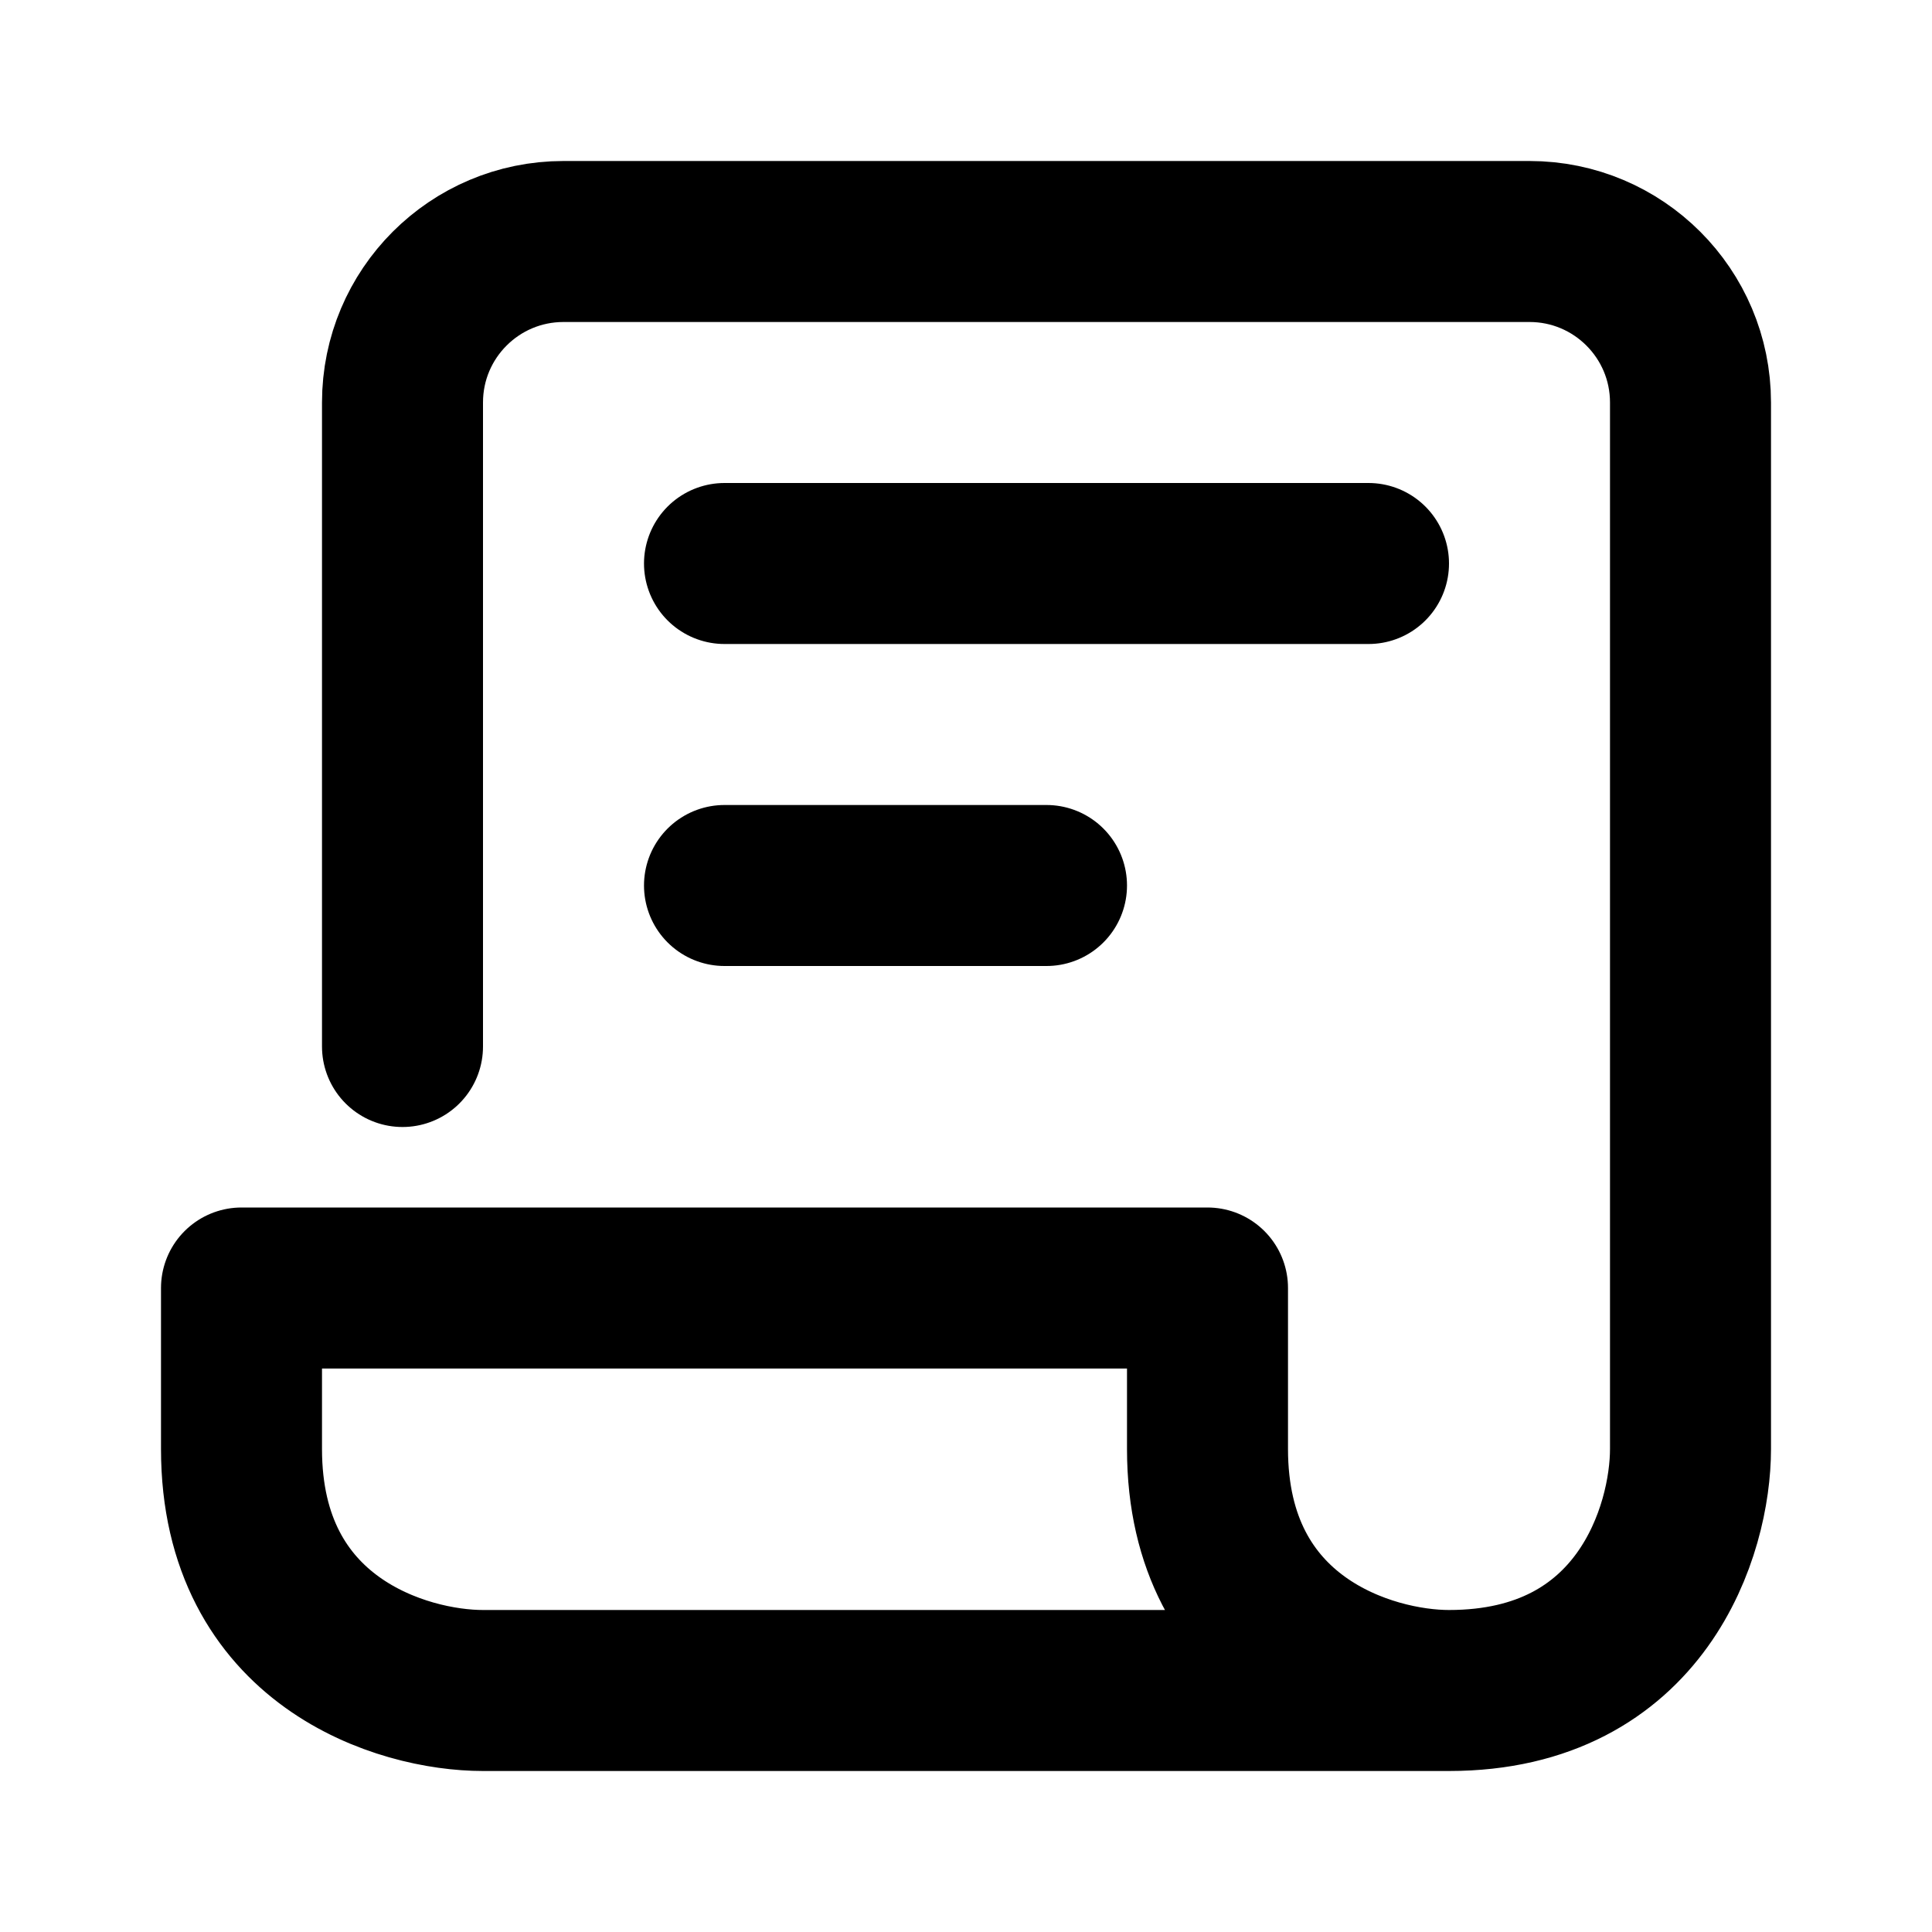
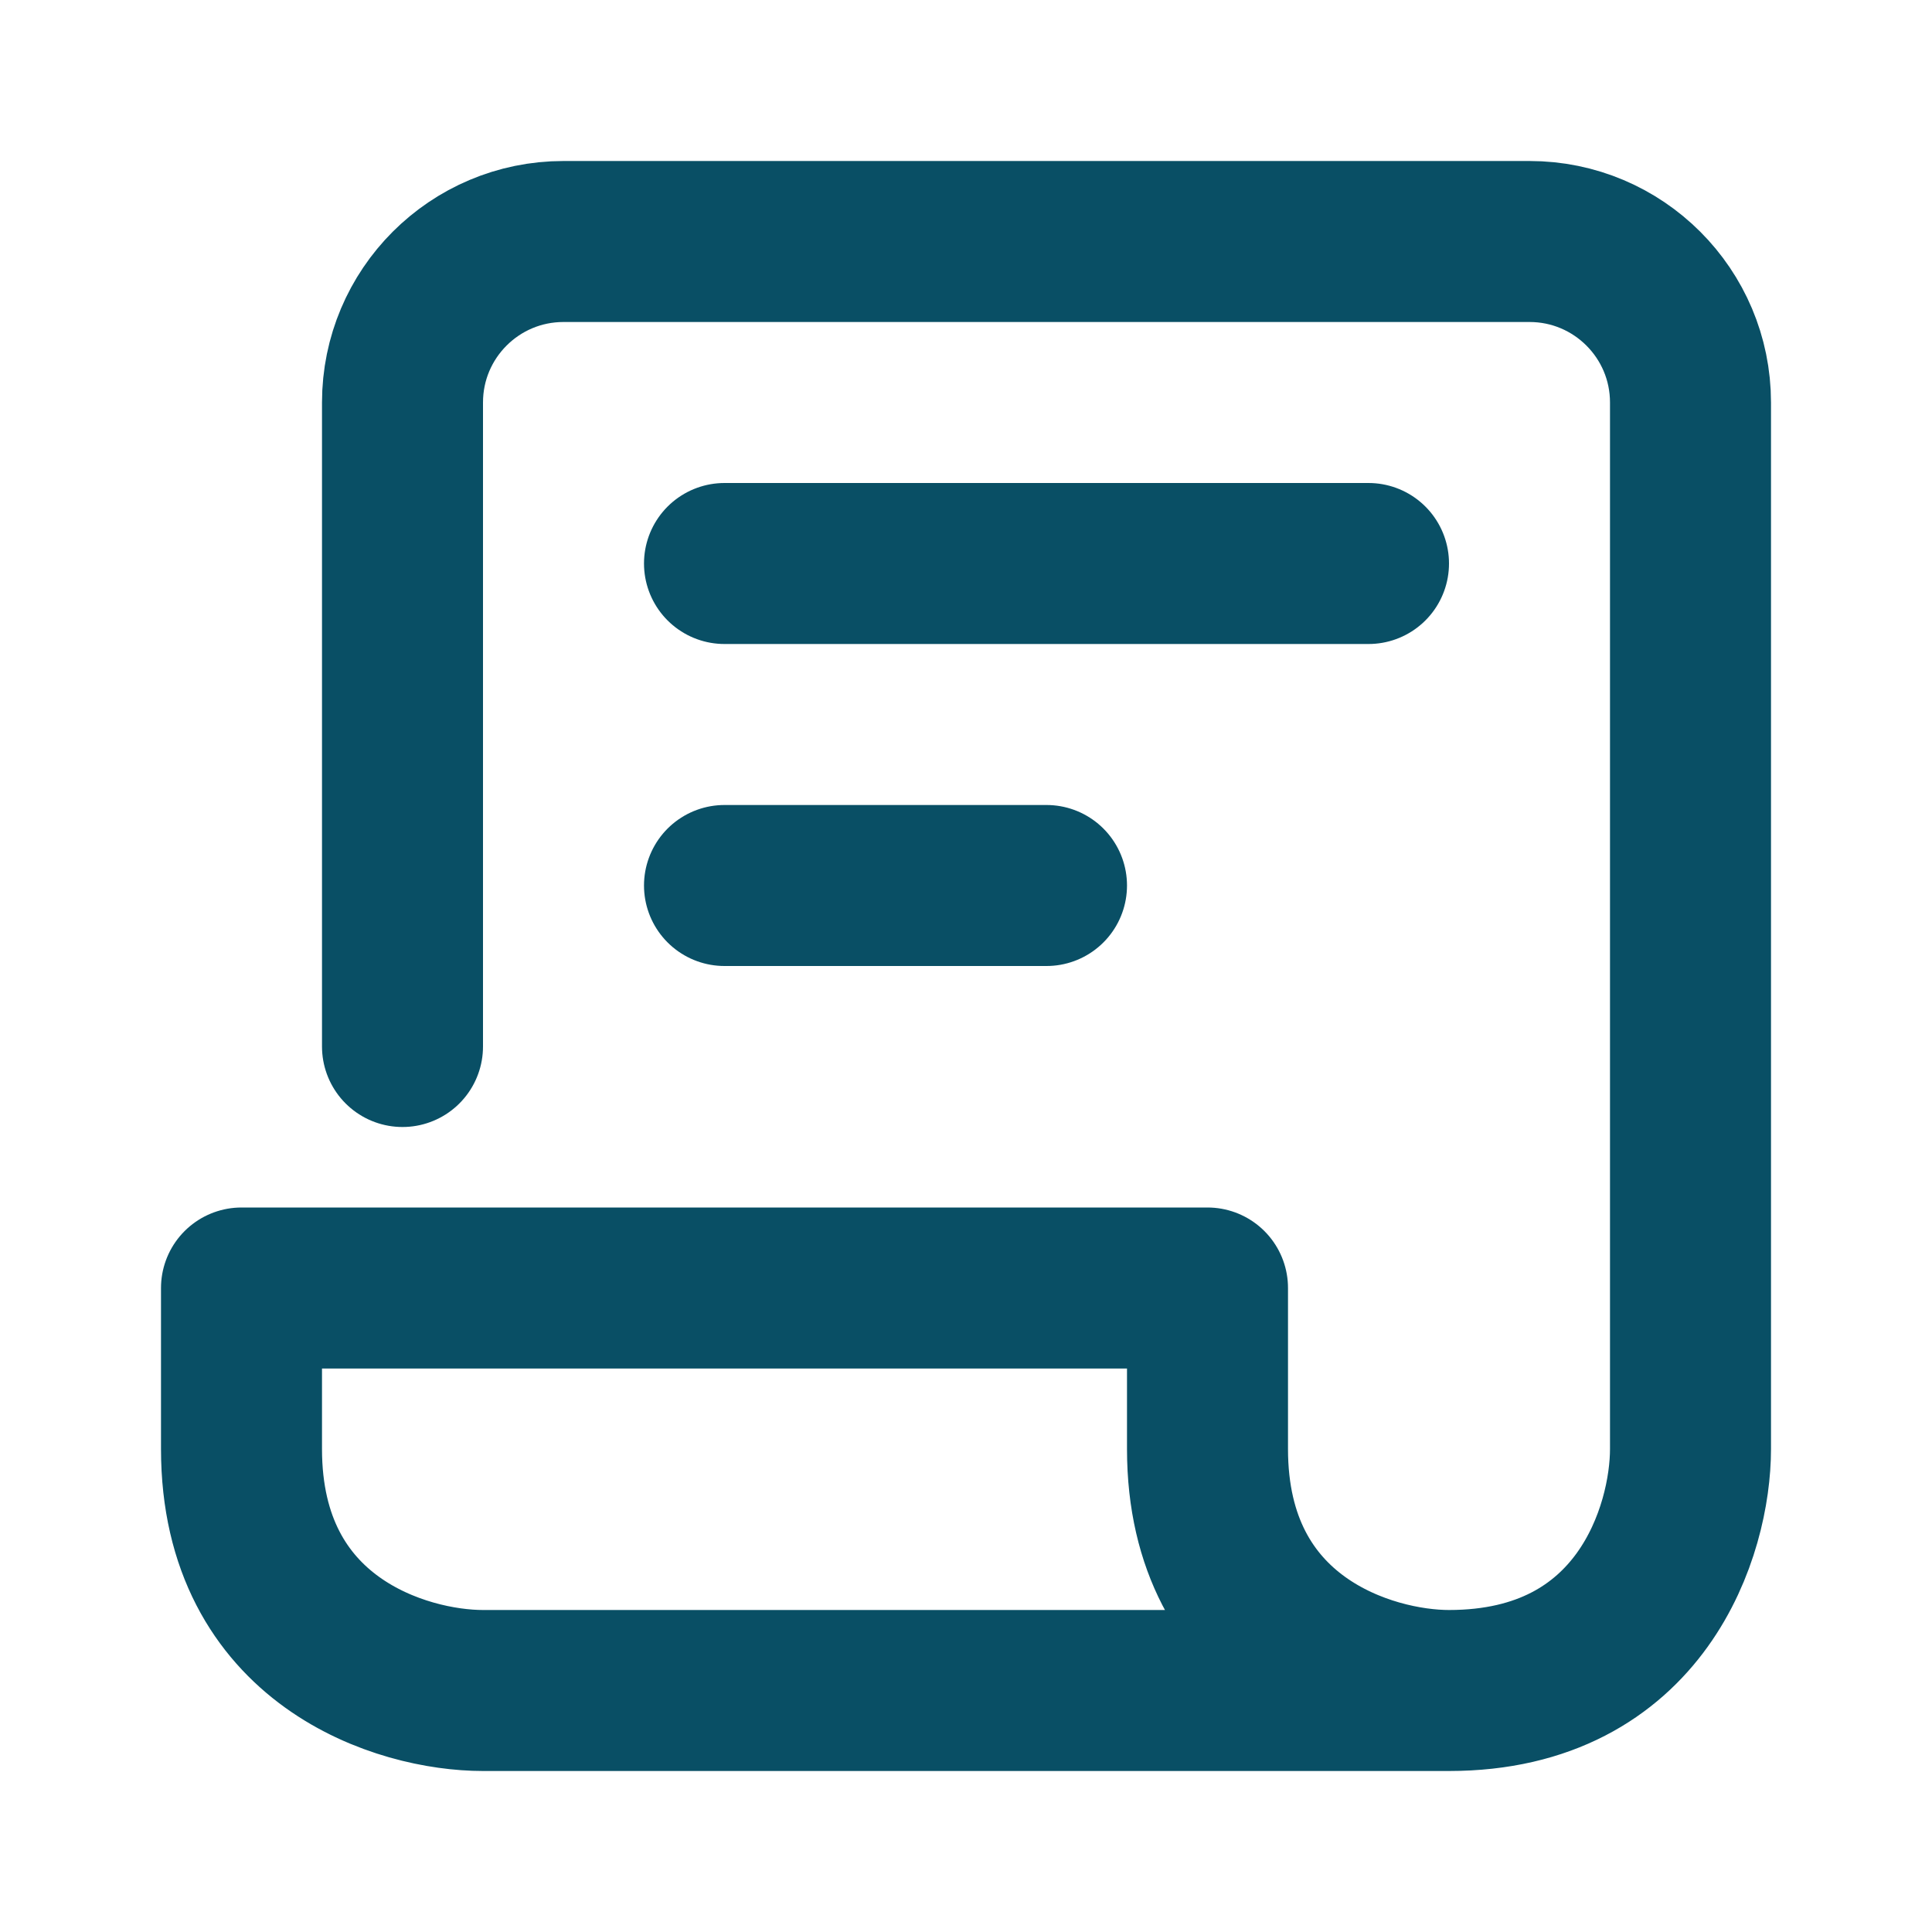
<svg xmlns="http://www.w3.org/2000/svg" width="800px" height="800px" viewBox="0 0 24 24" fill="none">
-   <path stroke="#000000" stroke-linecap="round" stroke-linejoin="round" stroke-width="2" d="M5 13V5a2 2 0 0 1 2-2h12a2 2 0 0 1 2 2v13c0 1-.6 3-3 3m0 0H6c-1 0-3-.6-3-3v-2h12v2c0 2.4 2 3 3 3zM9 7h8m-8 4h4" />
+   <path stroke="#094F65" stroke-linecap="round" stroke-linejoin="round" stroke-width="2" d="M5 13V5a2 2 0 0 1 2-2h12a2 2 0 0 1 2 2v13c0 1-.6 3-3 3m0 0H6c-1 0-3-.6-3-3v-2h12v2c0 2.4 2 3 3 3zM9 7h8m-8 4h4" />
</svg>
